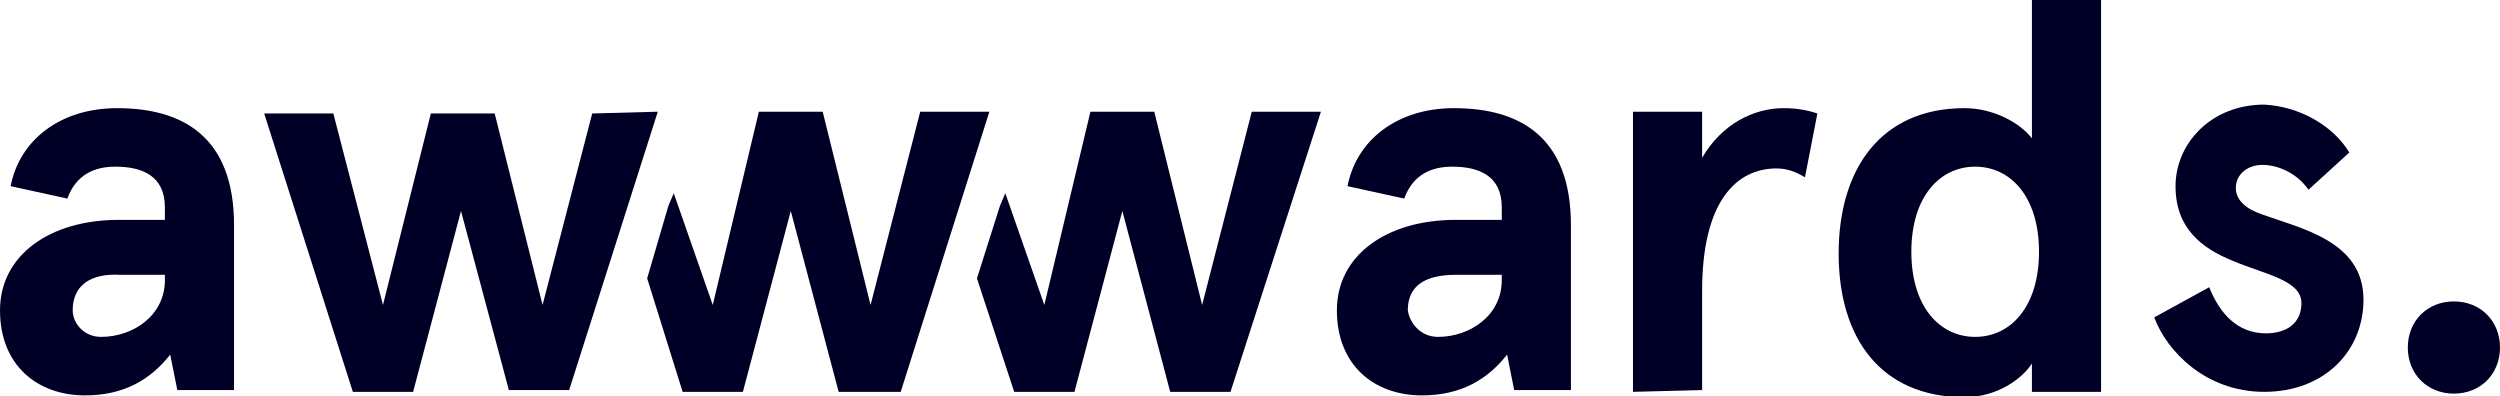
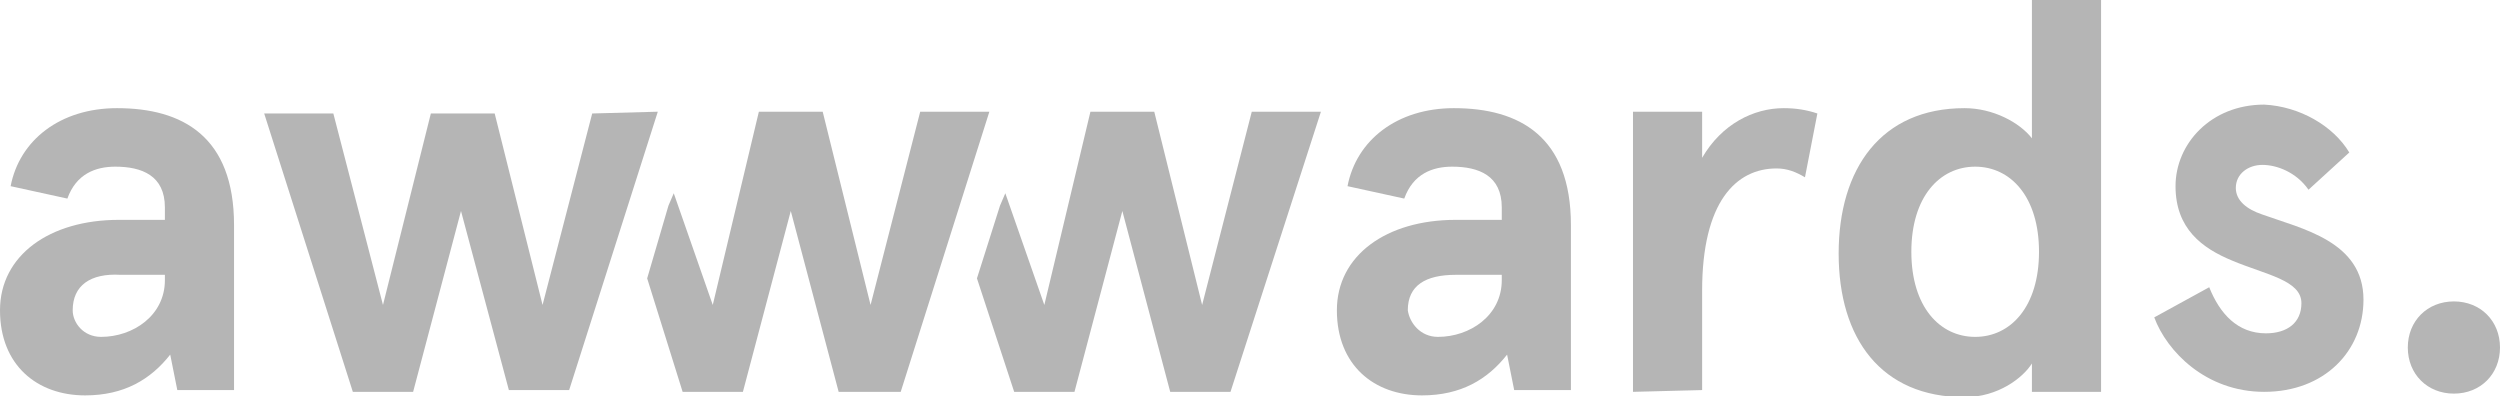
- <svg xmlns="http://www.w3.org/2000/svg" id="svg11" xml:space="preserve" style="enable-background:new 0 0 141 22.3;" viewBox="0 0 141 22.3" y="0px" x="0px" version="1.1">
+ <svg xmlns="http://www.w3.org/2000/svg" version="1.1" x="0px" y="0px" viewBox="0 0 141 22.3" style="enable-background:new 0 0 141 22.3;" xml:space="preserve" id="svg11">
  <defs id="defs15" />
-   <path style="fill:#000027;fill-opacity:1" d="M0.6,10.5c0.5-2.6,2.8-4.4,6-4.4c3.7,0,6.6,1.6,6.6,6.6V22H10l-0.4-2c-1.1,1.4-2.6,2.3-4.8,2.3c-2.7,0-4.8-1.7-4.8-4.8s2.8-5.1,6.7-5.1h2.6v-0.7c0-1.8-1.3-2.3-2.8-2.3c-1.1,0-2.2,0.4-2.7,1.8L0.6,10.5z M5.7,19c1.8,0,3.6-1.2,3.6-3.2v-0.3H6.8c-1.7-0.1-2.7,0.6-2.7,2C4.1,18.2,4.7,19,5.7,19z" id="logo-a1" />
-   <path style="fill:#000027;fill-opacity:1" d="M76,10.5c0.5-2.6,2.8-4.4,6-4.4c3.7,0,6.6,1.6,6.6,6.6V22h-3.2L85,20c-1.1,1.4-2.6,2.3-4.8,2.3c-2.7,0-4.8-1.7-4.8-4.8s2.8-5.1,6.7-5.1h2.6v-0.7c0-1.8-1.3-2.3-2.8-2.3c-1.1,0-2.2,0.4-2.7,1.8L76,10.5z M81.1,19c1.8,0,3.6-1.2,3.6-3.2v-0.3h-2.6c-1.7,0-2.7,0.6-2.7,2C79.5,18.2,80.1,19,81.1,19z" id="logo-a2" />
-   <path style="fill:#000027;fill-opacity:1" d="M92.1,22.1V6.3H96v2.6c1.1-1.9,2.9-2.8,4.6-2.8c0.7,0,1.3,0.1,1.9,0.3l-0.7,3.6c-0.5-0.3-1-0.5-1.6-0.5c-2.3,0-4.2,1.9-4.2,6.9V22L92.1,22.1L92.1,22.1z" id="logo-r" />
-   <path style="fill:#000027;fill-opacity:1" d="M110.8,6.1c1.6,0,3.1,0.8,3.8,1.7V0h3.9v22.1h-3.9v-1.6c-0.5,0.8-1.9,1.9-3.8,1.9c-4.7,0-7.1-3.3-7.1-8.1S106.1,6.1,110.8,6.1z M111.4,19c2,0,3.6-1.7,3.6-4.8s-1.6-4.8-3.6-4.8c-2,0-3.6,1.7-3.6,4.8S109.4,19,111.4,19z" id="logo-d" />
-   <path style="fill:#000027;fill-opacity:1" d="M132.5,8.6l-2.3,2.1c-0.7-1-1.8-1.4-2.6-1.4c-0.8,0-1.5,0.5-1.5,1.3c0,0.7,0.6,1.2,1.5,1.5c2.2,0.8,5.7,1.5,5.7,4.8c0,2.9-2.2,5.2-5.6,5.2c-3.3,0-5.5-2.3-6.2-4.2l3.1-1.7c0.6,1.5,1.6,2.6,3.2,2.6c1.2,0,2-0.6,2-1.7c0-1.3-2-1.6-3.9-2.4c-1.7-0.7-3.2-1.8-3.2-4.2s2-4.6,5-4.6C129.7,6,131.6,7.1,132.5,8.6z" id="logo-s" />
-   <polygon style="fill:#000027;fill-opacity:1" points="51.9,6.3 49.1,17.2 46.4,6.3 42.8,6.3 40.2,17.2 38,10.9 37.7,11.6 36.5,15.7 38.5,22.1 41.9,22.1 44.6,11.9 47.3,22.1 50.8,22.1 55.8,6.3 " id="logo-w2" />
-   <polygon style="fill:#000027;fill-opacity:1" points="70.6,6.3 67.8,17.2 65.1,6.3 61.5,6.3 58.9,17.2 56.7,10.9 56.4,11.6 55.1,15.7 57.2,22.1 60.6,22.1 63.3,11.9 66,22.1 69.4,22.1 74.5,6.3 " id="logo-w3" />
-   <path style="fill:#000027;fill-opacity:1" d="M37.1,6.3l-5,15.7h-3.4L26,11.9l-2.7,10.2h-3.4l-5-15.7h3.9l2.8,10.8l2.7-10.8h3.6l2.7,10.8l2.8-10.8L37.1,6.3L37.1,6.3z" id="logo-w1" />
-   <path style="fill:#000027;fill-opacity:1" d="M138.4,17c1.5,0,2.6,1.1,2.6,2.6s-1.1,2.6-2.6,2.6s-2.6-1.1-2.6-2.6S136.9,17,138.4,17z" id="logo-p" />
+   <path id="logo-a1" d="M0.6,10.5c0.5-2.6,2.8-4.4,6-4.4c3.7,0,6.6,1.6,6.6,6.6V22H10l-0.4-2c-1.1,1.4-2.6,2.3-4.8,2.3c-2.7,0-4.8-1.7-4.8-4.8s2.8-5.1,6.7-5.1h2.6v-0.7c0-1.8-1.3-2.3-2.8-2.3c-1.1,0-2.2,0.4-2.7,1.8L0.6,10.5z M5.7,19c1.8,0,3.6-1.2,3.6-3.2v-0.3H6.8c-1.7-0.1-2.7,0.6-2.7,2C4.1,18.2,4.7,19,5.7,19z" style="fill:#b5b5b5;fill-opacity:1" />
+   <path id="logo-a2" d="M76,10.5c0.5-2.6,2.8-4.4,6-4.4c3.7,0,6.6,1.6,6.6,6.6V22h-3.2L85,20c-1.1,1.4-2.6,2.3-4.8,2.3c-2.7,0-4.8-1.7-4.8-4.8s2.8-5.1,6.7-5.1h2.6v-0.7c0-1.8-1.3-2.3-2.8-2.3c-1.1,0-2.2,0.4-2.7,1.8L76,10.5z M81.1,19c1.8,0,3.6-1.2,3.6-3.2v-0.3h-2.6c-1.7,0-2.7,0.6-2.7,2C79.5,18.2,80.1,19,81.1,19z" style="fill:#b5b5b5;fill-opacity:1" />
+   <path id="logo-r" d="M92.1,22.1V6.3H96v2.6c1.1-1.9,2.9-2.8,4.6-2.8c0.7,0,1.3,0.1,1.9,0.3l-0.7,3.6c-0.5-0.3-1-0.5-1.6-0.5c-2.3,0-4.2,1.9-4.2,6.9V22L92.1,22.1L92.1,22.1z" style="fill:#b5b5b5;fill-opacity:1" />
+   <path id="logo-d" d="M110.8,6.1c1.6,0,3.1,0.8,3.8,1.7V0h3.9v22.1h-3.9v-1.6c-0.5,0.8-1.9,1.9-3.8,1.9c-4.7,0-7.1-3.3-7.1-8.1S106.1,6.1,110.8,6.1z M111.4,19c2,0,3.6-1.7,3.6-4.8s-1.6-4.8-3.6-4.8c-2,0-3.6,1.7-3.6,4.8S109.4,19,111.4,19z" style="fill:#b5b5b5;fill-opacity:1" />
+   <path id="logo-s" d="M132.5,8.6l-2.3,2.1c-0.7-1-1.8-1.4-2.6-1.4c-0.8,0-1.5,0.5-1.5,1.3c0,0.7,0.6,1.2,1.5,1.5c2.2,0.8,5.7,1.5,5.7,4.8c0,2.9-2.2,5.2-5.6,5.2c-3.3,0-5.5-2.3-6.2-4.2l3.1-1.7c0.6,1.5,1.6,2.6,3.2,2.6c1.2,0,2-0.6,2-1.7c0-1.3-2-1.6-3.9-2.4c-1.7-0.7-3.2-1.8-3.2-4.2s2-4.6,5-4.6C129.7,6,131.6,7.1,132.5,8.6z" style="fill:#b5b5b5;fill-opacity:1" />
+   <polygon id="logo-w2" points="51.9,6.3 49.1,17.2 46.4,6.3 42.8,6.3 40.2,17.2 38,10.9 37.7,11.6 36.5,15.7 38.5,22.1 41.9,22.1 44.6,11.9 47.3,22.1 50.8,22.1 55.8,6.3 " style="fill:#b5b5b5;fill-opacity:1" />
+   <polygon id="logo-w3" points="70.6,6.3 67.8,17.2 65.1,6.3 61.5,6.3 58.9,17.2 56.7,10.9 56.4,11.6 55.1,15.7 57.2,22.1 60.6,22.1 63.3,11.9 66,22.1 69.4,22.1 74.5,6.3 " style="fill:#b5b5b5;fill-opacity:1" />
+   <path id="logo-w1" d="M37.1,6.3l-5,15.7h-3.4L26,11.9l-2.7,10.2h-3.4l-5-15.7h3.9l2.8,10.8l2.7-10.8h3.6l2.7,10.8l2.8-10.8L37.1,6.3L37.1,6.3z" style="fill:#b5b5b5;fill-opacity:1" />
+   <path id="logo-p" d="M138.4,17c1.5,0,2.6,1.1,2.6,2.6s-1.1,2.6-2.6,2.6s-2.6-1.1-2.6-2.6S136.9,17,138.4,17z" style="fill:#b5b5b5;fill-opacity:1" />
</svg>
